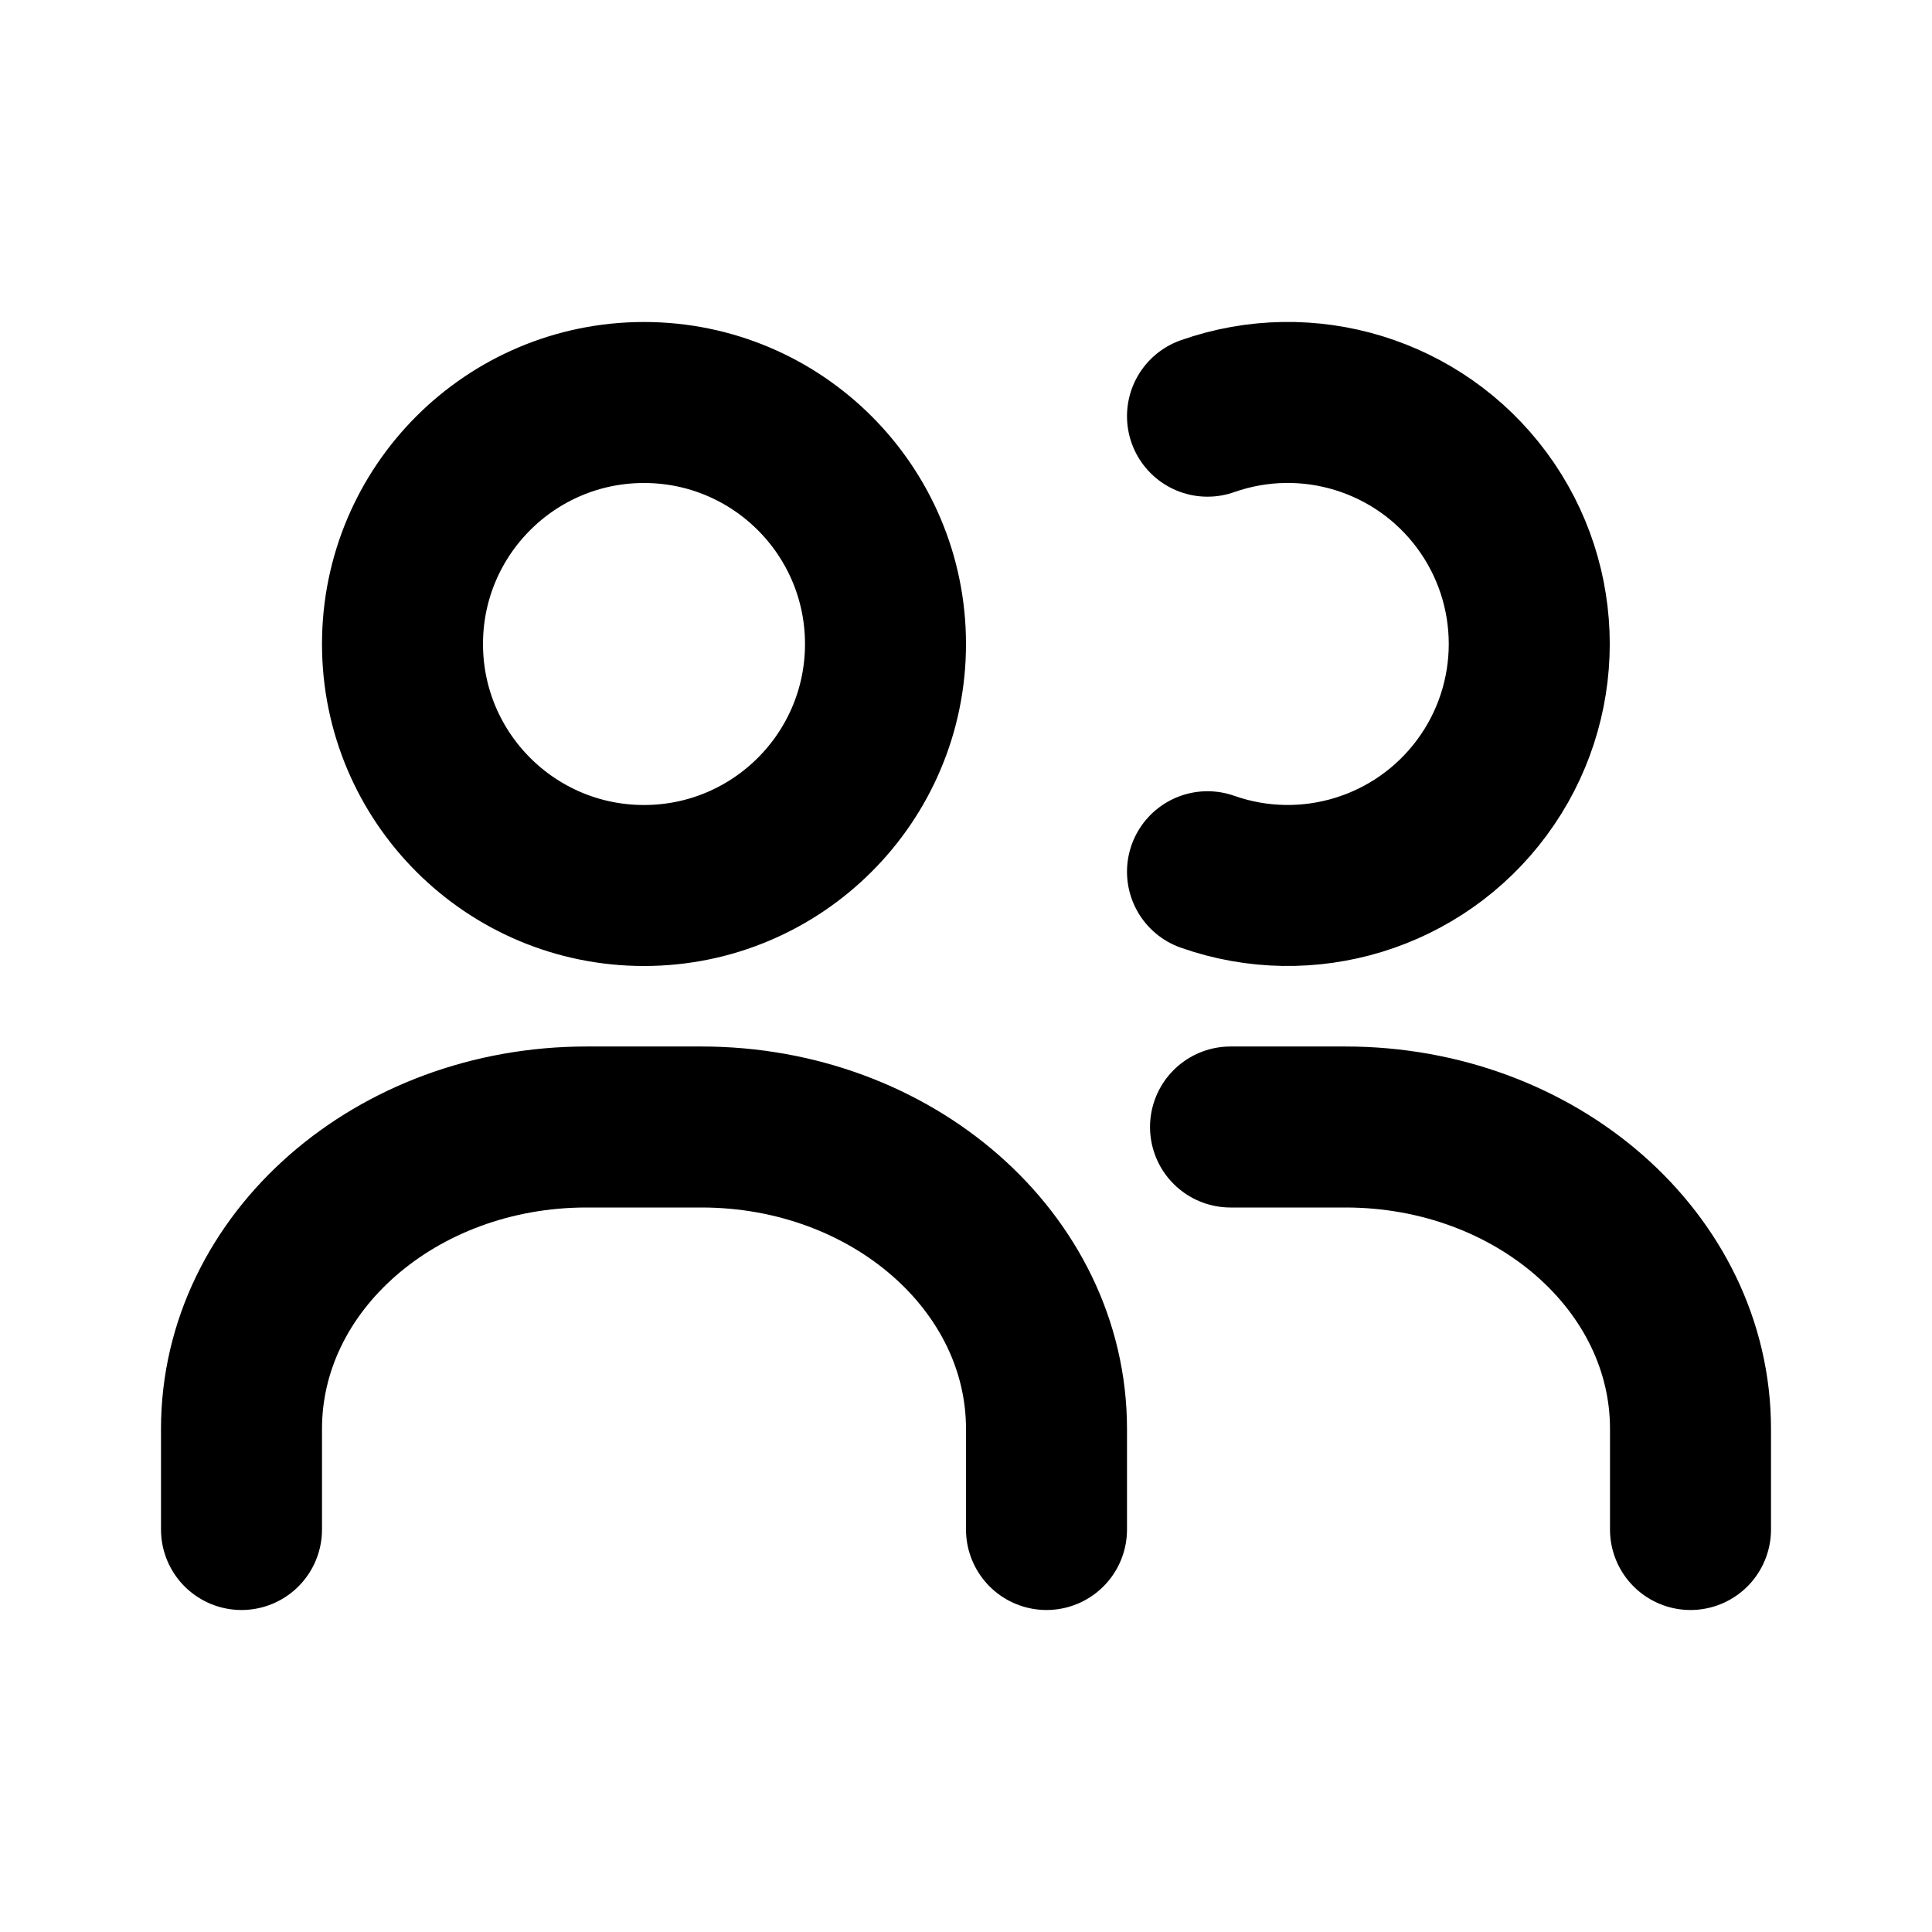
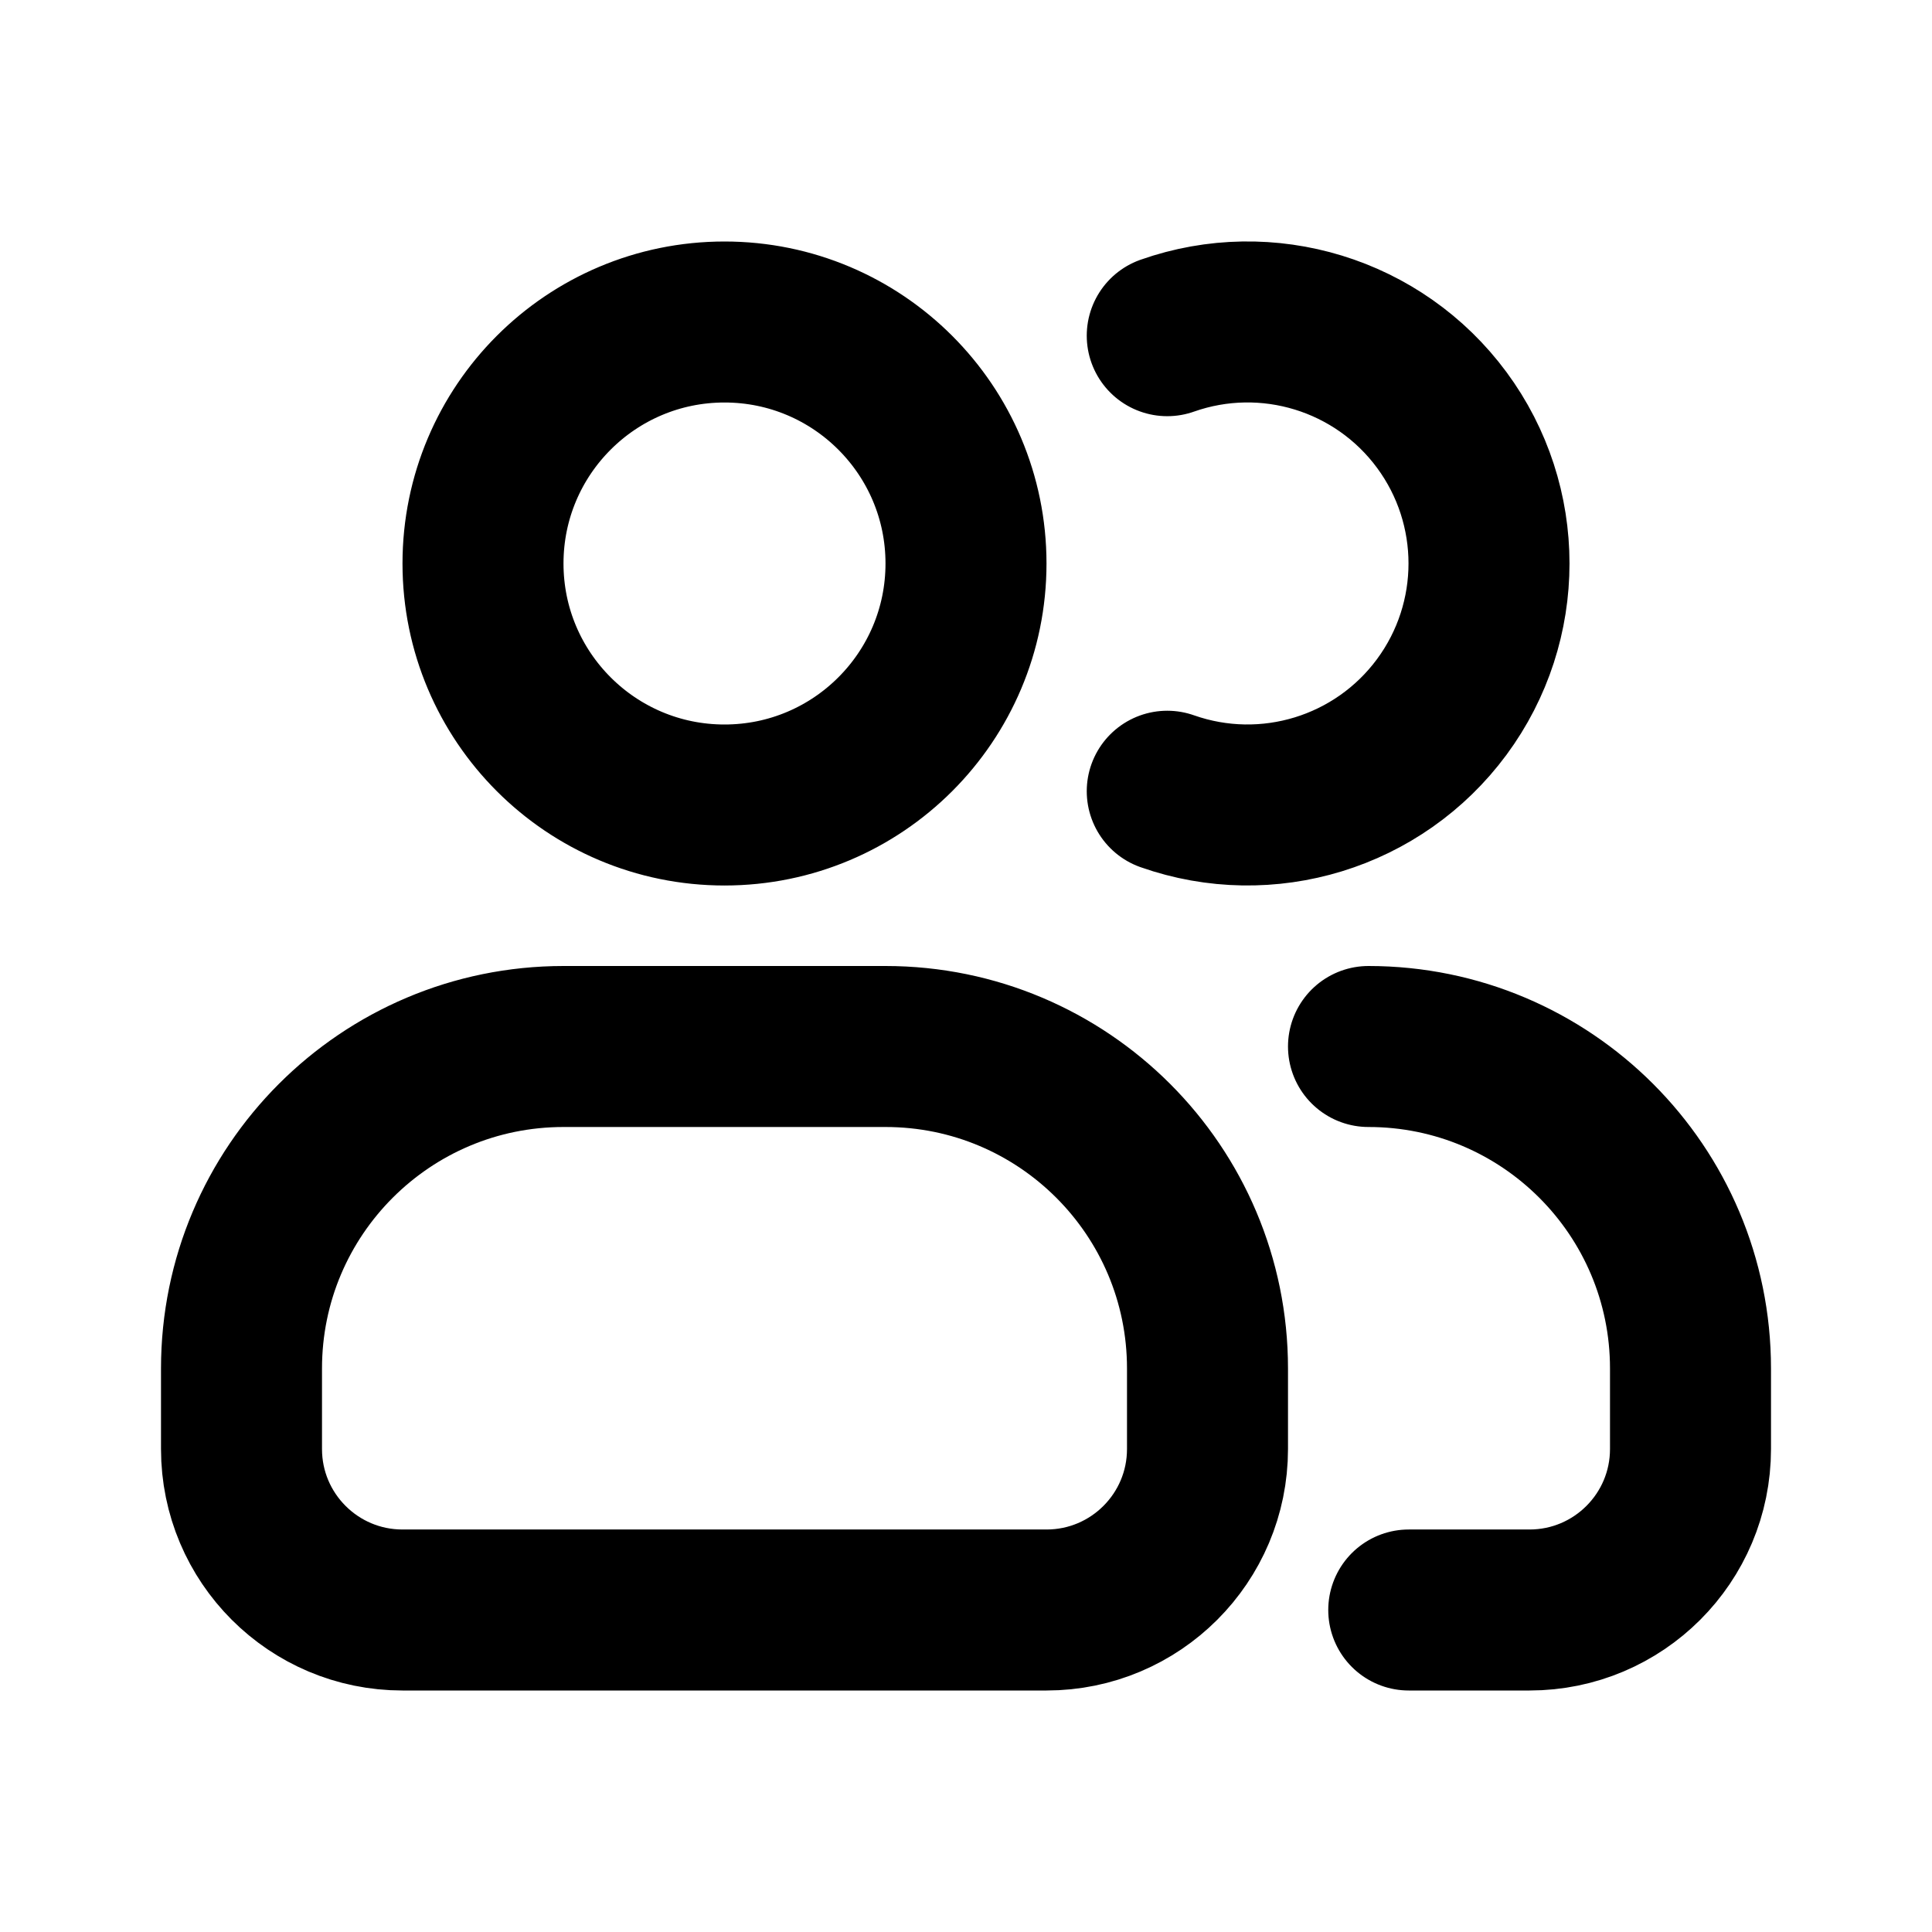
<svg xmlns="http://www.w3.org/2000/svg" width="24" height="24" fill="none" viewBox="0 0 24 24">
-   <path stroke="currentColor" stroke-linecap="round" stroke-linejoin="round" stroke-width="2" d="M13 19v-1.25C13 15.679 11.081 14 8.714 14H7.286C4.919 14 3 15.679 3 17.75V19m12.286-5h1.428C19.081 14 21 15.679 21 17.75V19M15 5.17a3 3 0 110 5.659M11 8a3 3 0 11-6 0 3 3 0 016 0z" />
+   <path stroke="currentColor" stroke-linecap="round" stroke-width="2" d="M17 13a4 4 0 0 1 4 4v1a2 2 0 0 1-2 2h-1.5m-3-15.83a3 3 0 1 1 0 5.659M3 18v-1a4 4 0 0 1 4-4h4a4 4 0 0 1 4 4v1a2 2 0 0 1-2 2H5a2 2 0 0 1-2-2Zm9-11a3 3 0 1 1-6 0 3 3 0 0 1 6 0Z" />
</svg>
